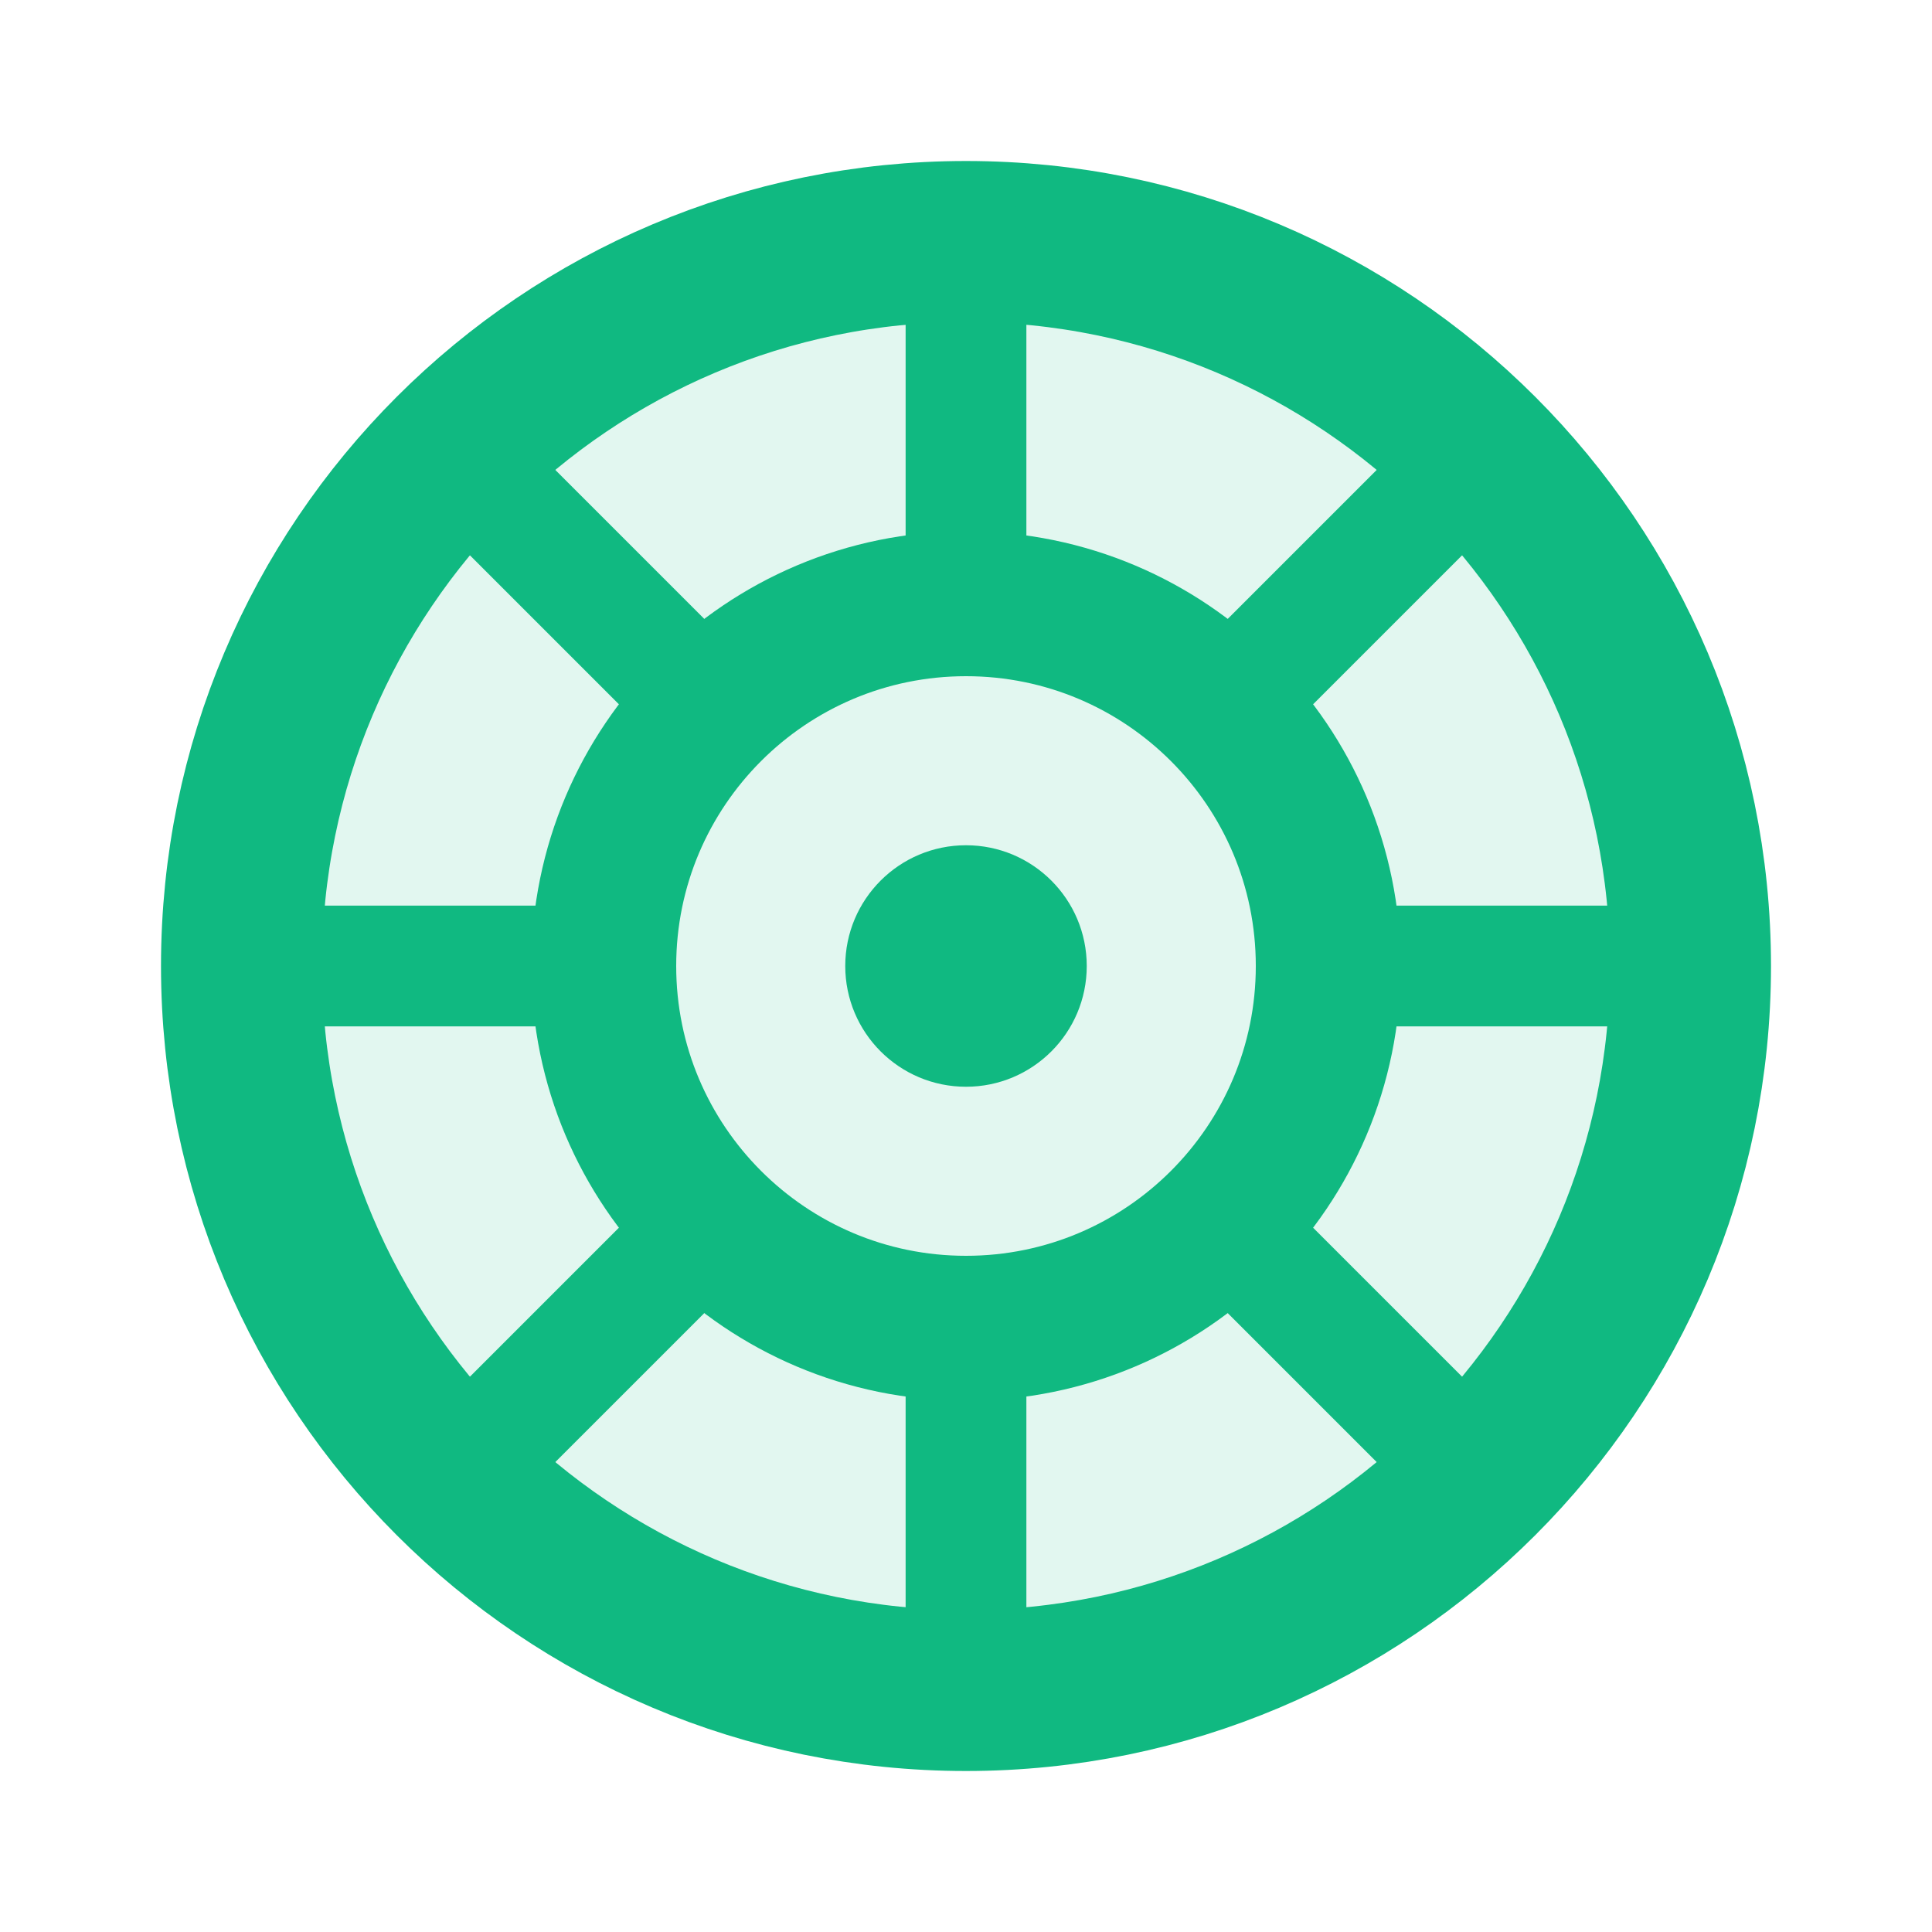
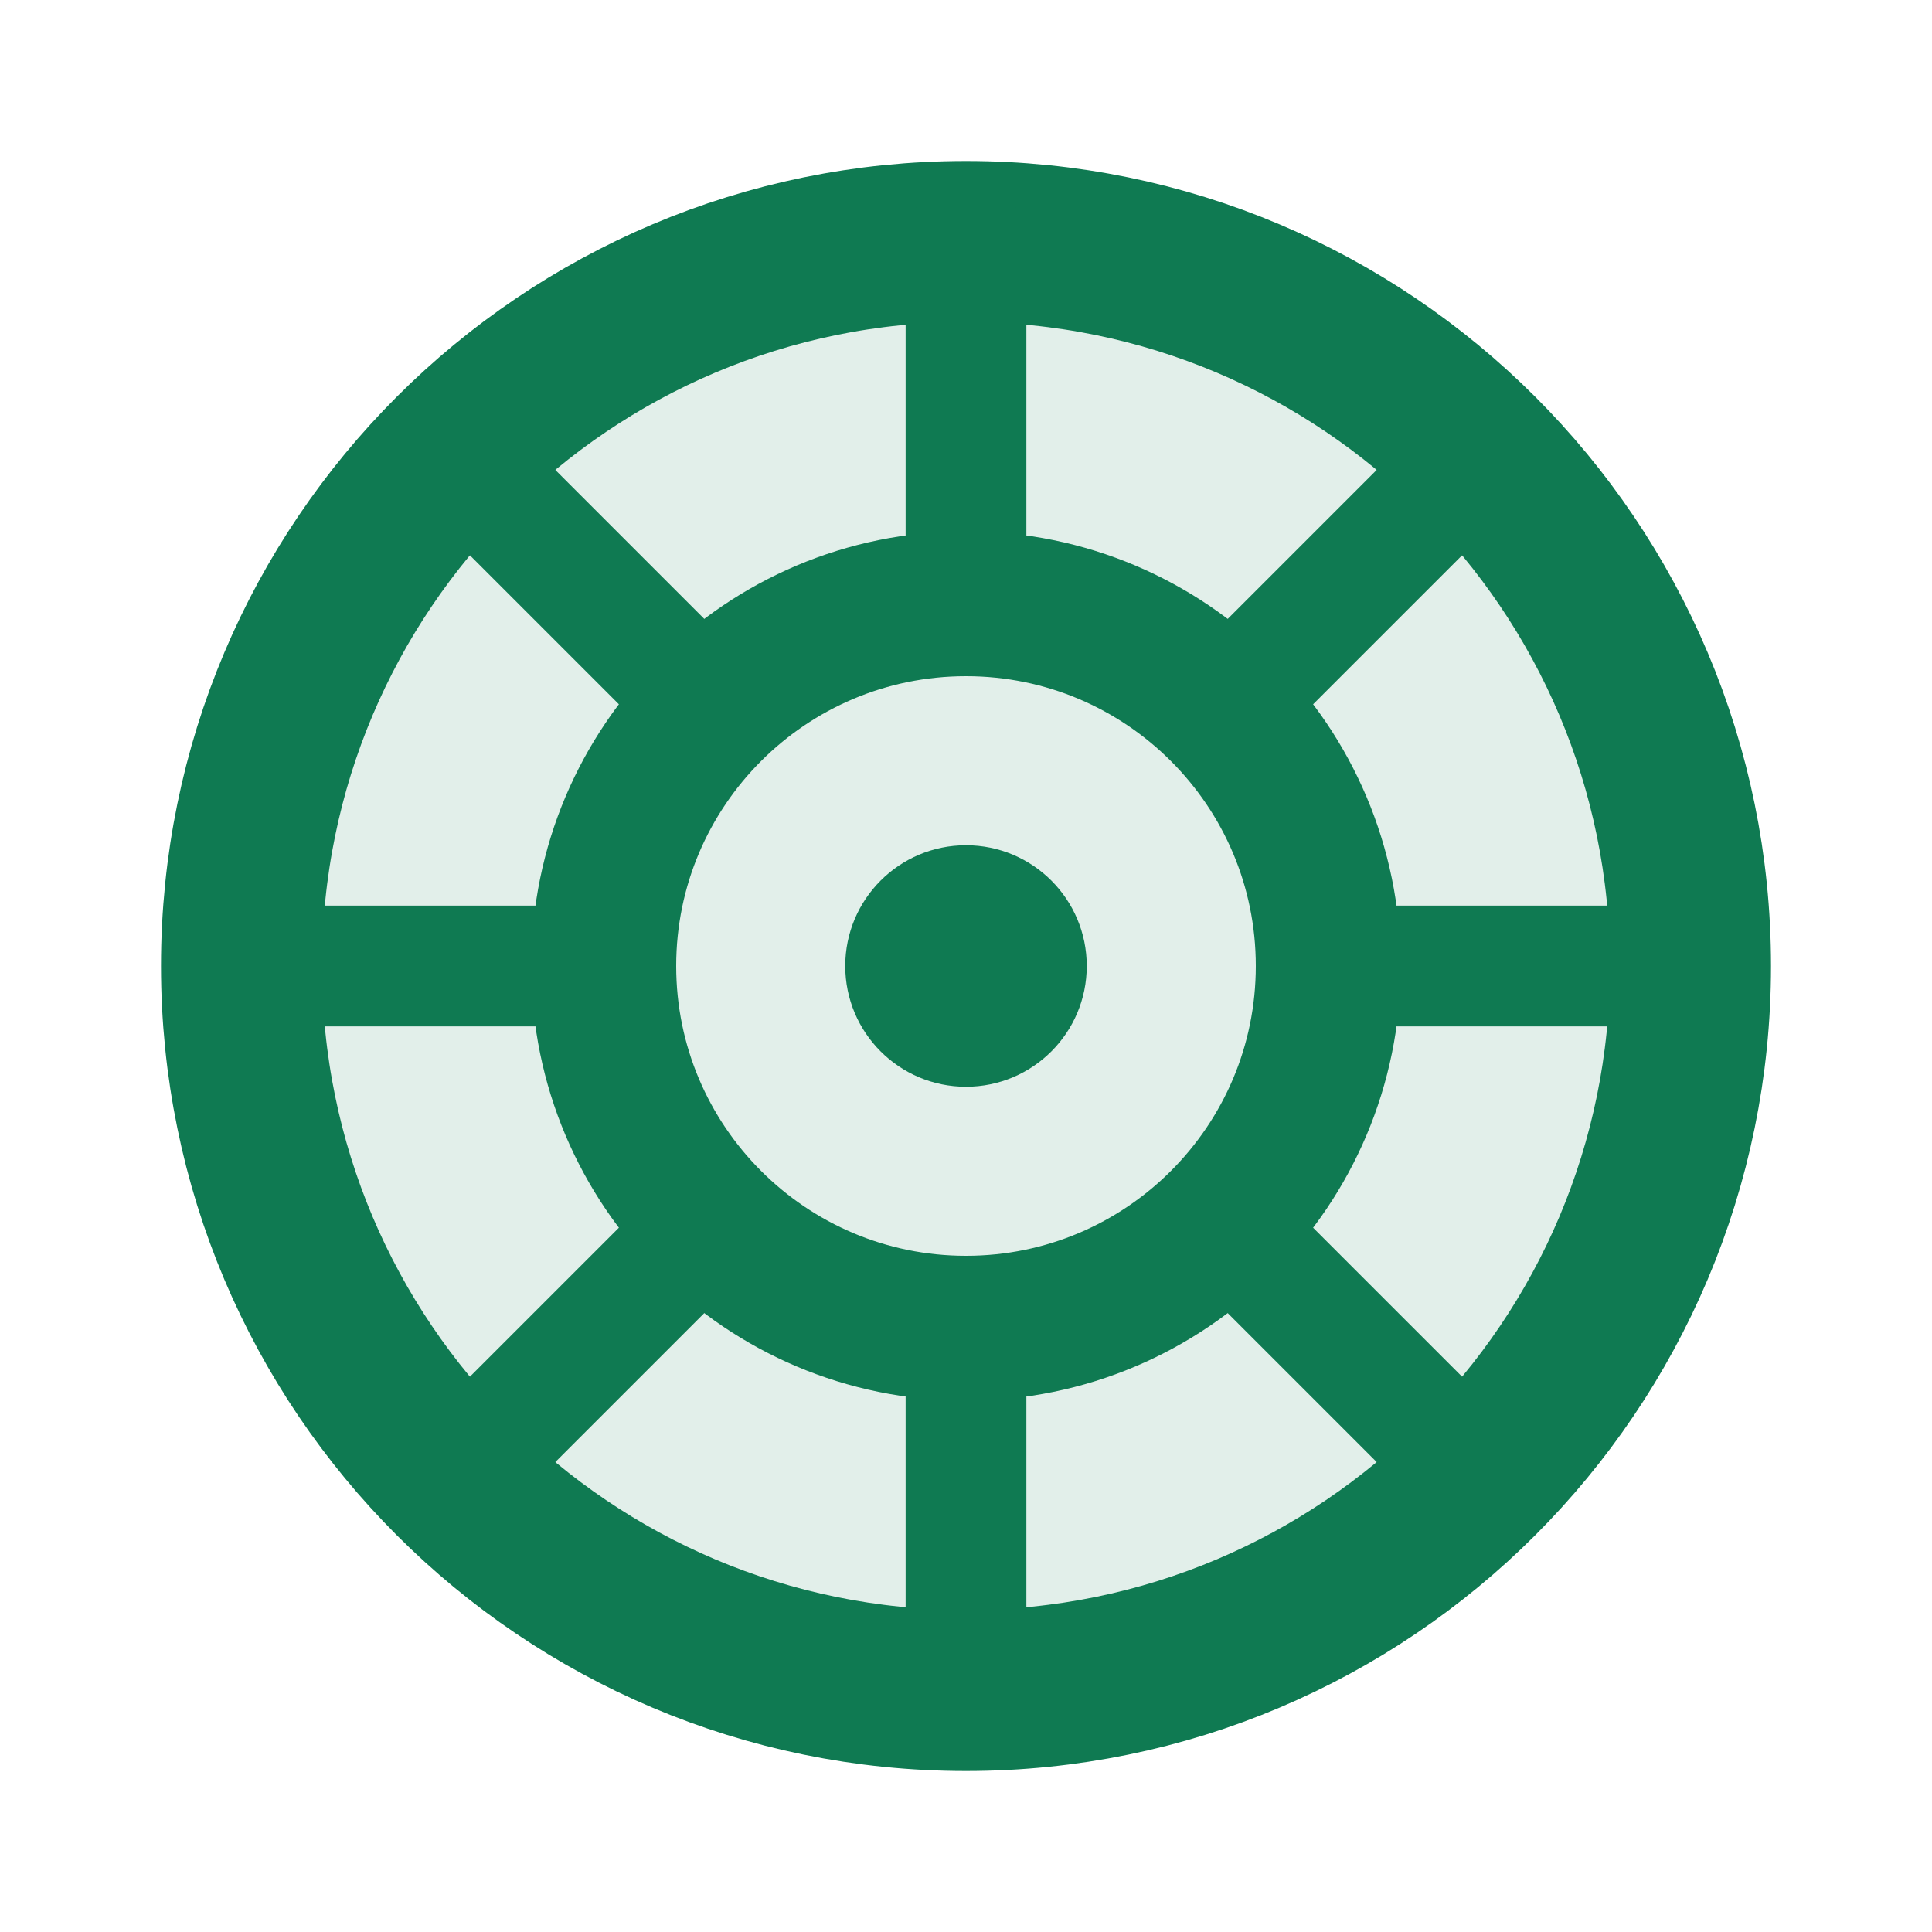
<svg xmlns="http://www.w3.org/2000/svg" width="24" height="24" viewBox="0 0 24 24" fill="none">
-   <circle cx="12" cy="12" r="9" stroke="#10b981" stroke-width="2" fill="#10b981" fill-opacity="0.12" />
-   <circle cx="12" cy="12" r="4.5" stroke="#10b981" stroke-width="1.8" />
-   <circle cx="12" cy="12" r="1.5" fill="#10b981" />
-   <path d="M12 3v4.5M12 16.5V21M3 12h4.5M16.5 12H21M5.6 5.6l3.2 3.2M15.2 15.2l3.2 3.2M5.6 18.4l3.2-3.2M15.2 8.8l3.2-3.2" stroke="#10b981" stroke-width="1.5" stroke-linecap="round" />
+   <circle cx="12" cy="12" r="9" stroke="#0F7A52" stroke-width="2" fill="#0F7A52" fill-opacity="0.12" />
+   <circle cx="12" cy="12" r="4.5" stroke="#0F7A52" stroke-width="1.8" />
+   <circle cx="12" cy="12" r="1.5" fill="#0F7A52" />
+   <path d="M12 3v4.5M12 16.5V21M3 12h4.5M16.5 12H21M5.6 5.6l3.2 3.2M15.2 15.2l3.2 3.2M5.6 18.4l3.2-3.2M15.2 8.8l3.2-3.2" stroke="#0F7A52" stroke-width="1.5" stroke-linecap="round" />
</svg>
